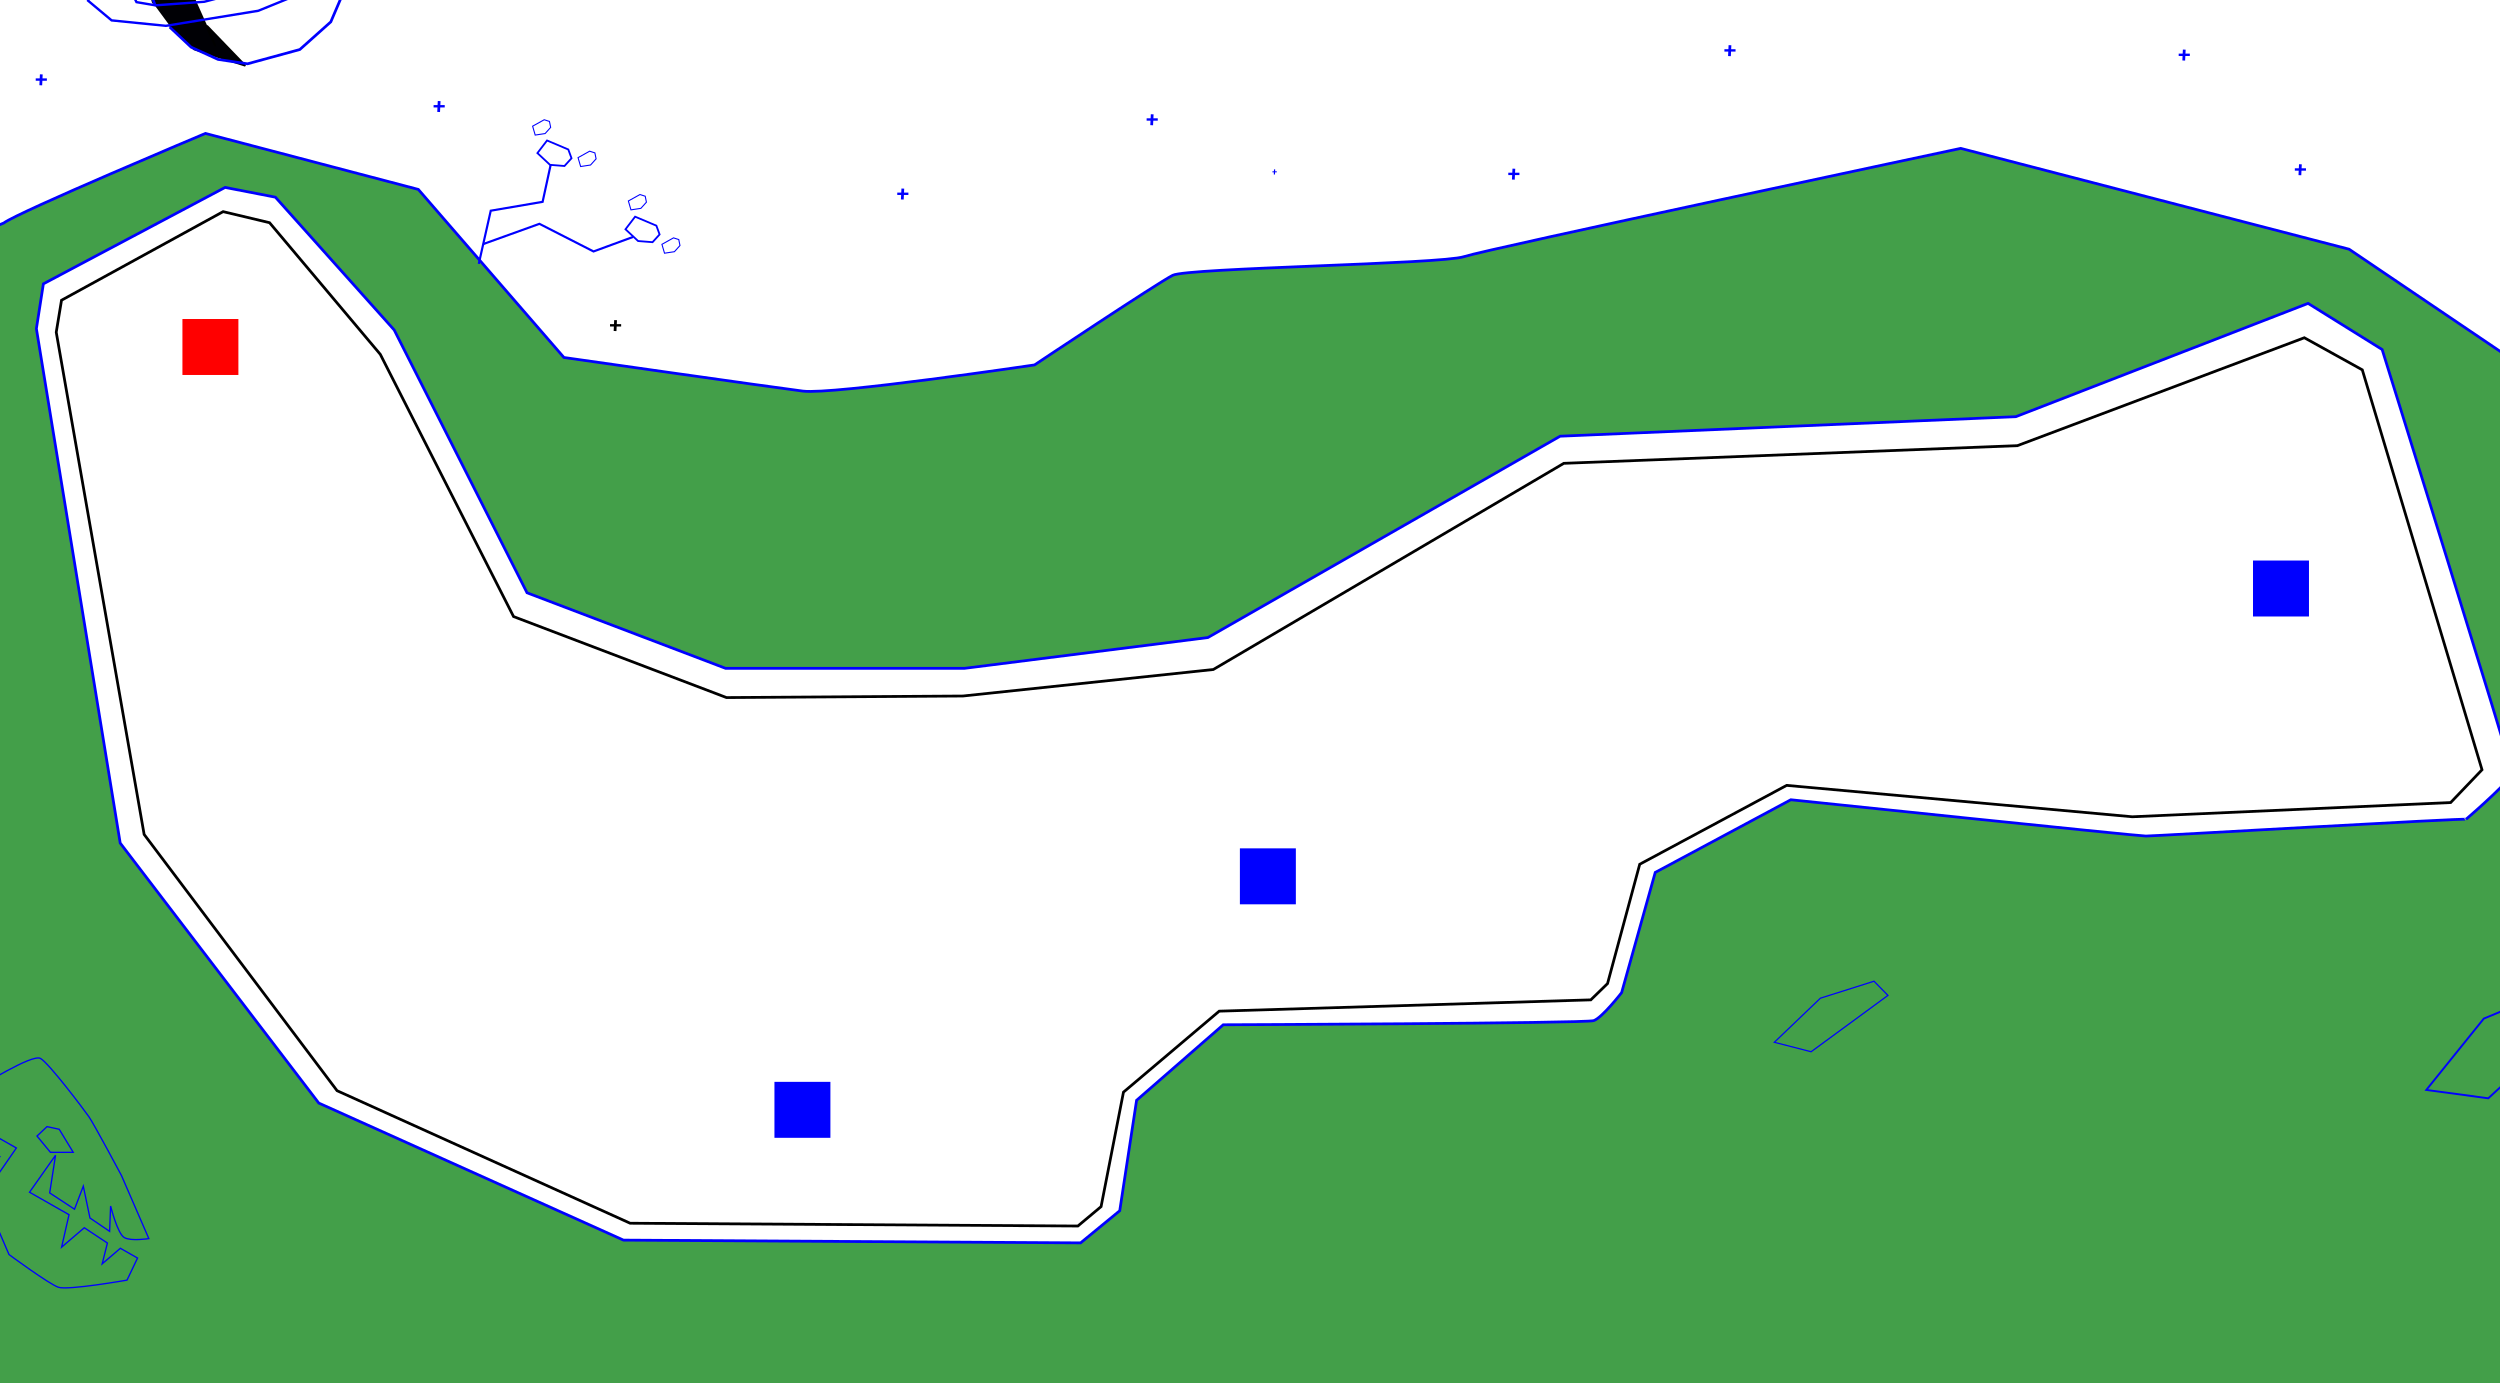
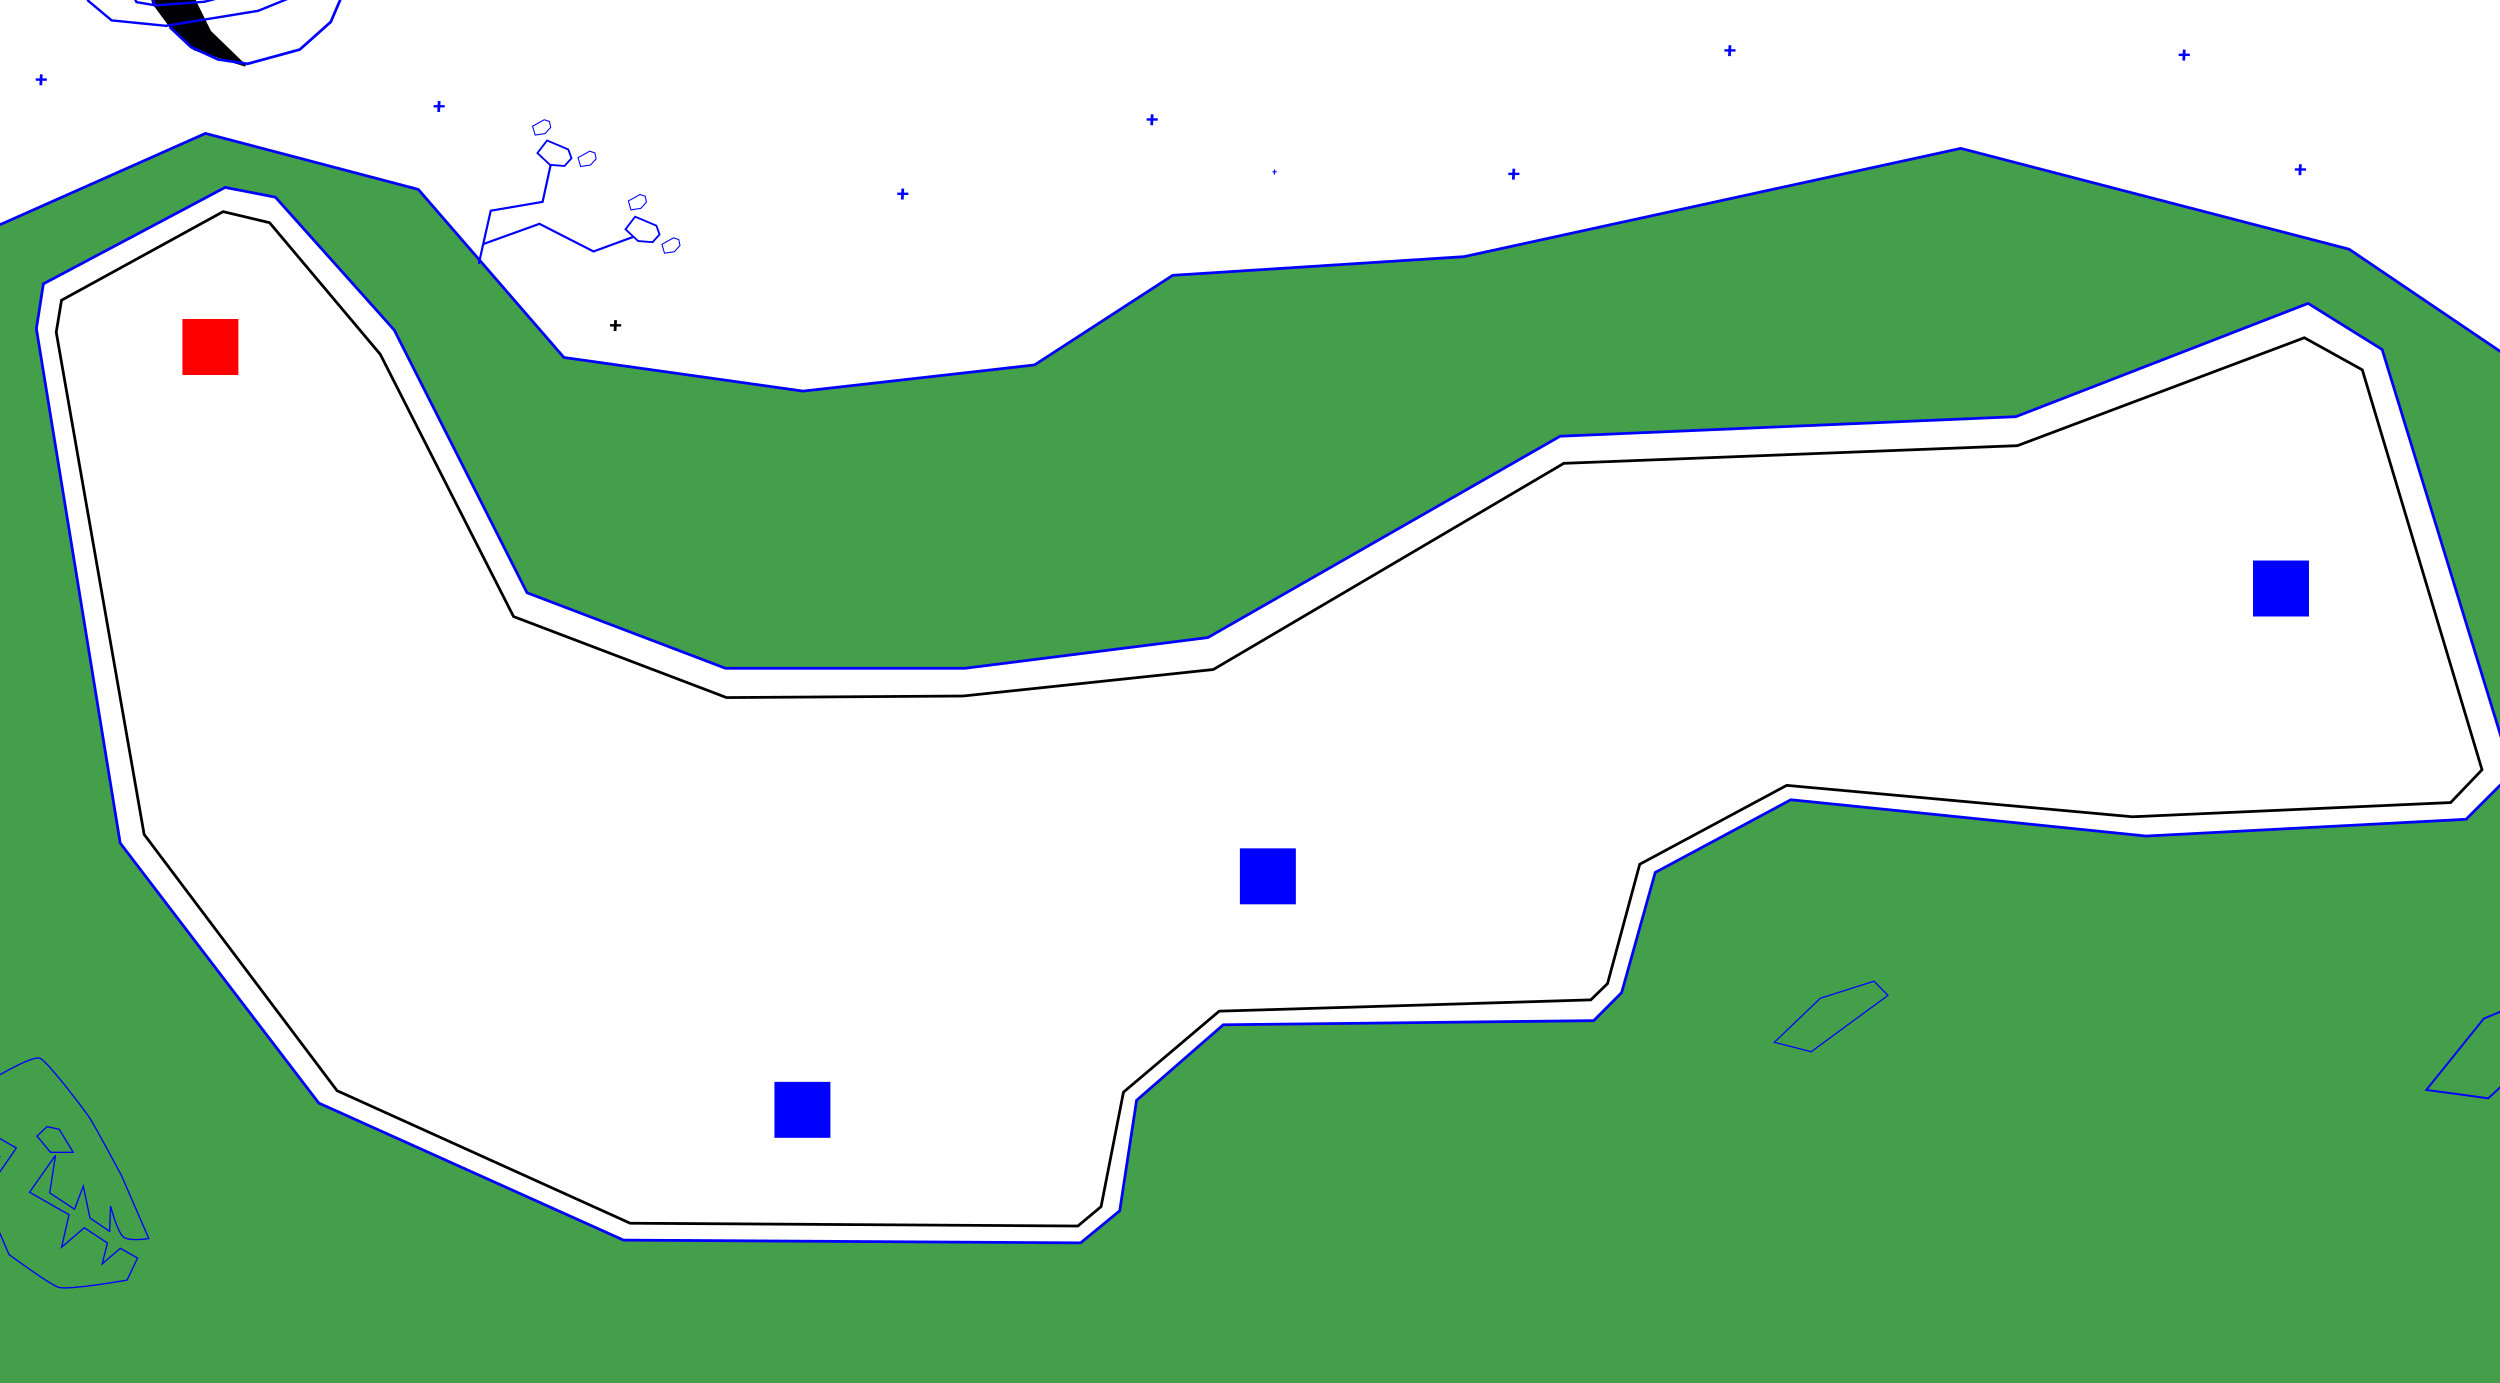
<svg xmlns="http://www.w3.org/2000/svg" version="1.0" width="904.09" height="500" id="svg2">
  <defs id="defs4">
    </defs>
-   <path style="fill:#439f49;fill-opacity:1;fill-rule:evenodd;stroke:#0000ff;stroke-width:1px;stroke-linecap:butt;stroke-linejoin:miter;stroke-opacity:1" d="M 74.281,48.25 C 74.281,48.25 6.746,76.604 1.344,80.656 C 1.344,80.656 -76.973,113.087 -82.375,114.438 C -87.777,115.788 -213.396,109.031 -221.5,109.031 C -229.604,109.031 -334.938,117.125 -334.938,117.125 L -453.812,149.531 L -453.812,717.219 L 1499.188,754.875 L 1481.625,161.688 L 1312.781,175.219 C 1312.781,175.219 1170.996,184.656 1165.594,184.656 C 1160.191,184.656 1017,154.938 1017,154.938 L 941.375,152.25 L 849.531,90.125 L 709.062,53.656 C 709.062,53.656 537.541,90.111 529.438,92.812 C 521.334,95.514 429.496,96.861 424.094,99.562 C 418.691,102.264 374.125,131.969 374.125,131.969 C 374.125,131.969 301.18,142.788 290.375,141.438 C 279.57,140.087 203.938,129.281 203.938,129.281 L 151.281,68.5 L 74.281,48.25 z M 81.406,67.781 L 99.594,71.312 L 142.562,119.344 L 190.594,214.375 L 262.375,241.688 L 348.844,241.688 L 436.812,230.562 L 564.188,157.75 L 729,150.688 L 834.688,109.719 L 861.469,126.406 C 861.469,126.406 908.5,277.572 908.5,279.594 C 908.5,281.616 895.351,293.248 891.812,296.281 C 892.318,295.776 779.065,302.344 776.031,302.344 C 772.998,302.344 647.625,289.219 647.625,289.219 L 598.594,315.5 L 586.438,358.969 C 586.438,358.969 579.377,368.083 576.344,369.094 C 573.31,370.105 442.375,370.594 442.375,370.594 L 411.031,397.906 L 404.938,437.844 L 390.781,449.469 L 225.469,448.469 L 115.281,398.906 L 43.469,304.875 L 13.156,118.844 L 15.688,102.656 L 81.406,67.781 z" id="path3924" />
+   <path style="fill:#439f49;fill-opacity:1;fill-rule:evenodd;stroke:#0000ff;stroke-width:1px;stroke-linecap:butt;stroke-linejoin:miter;stroke-opacity:1" d="M 74.281,48.25 1.344,80.656 -82.375,114.438 -221.5,109.031 l -113.438,8.094 -118.875,32.406 0,567.688 1953,37.656 -17.562,-593.188 -168.844,13.531 -147.187,9.438 L 1017,154.938 941.375,152.25 849.531,90.125 709.062,53.656 529.438,92.812 424.094,99.562 374.125,131.969 290.375,141.438 203.938,129.281 151.281,68.5 z m 7.125,19.531 18.188,3.531 42.969,48.031 48.031,95.031 71.781,27.312 86.469,0 87.969,-11.125 L 564.188,157.75 729,150.688 l 105.688,-40.969 26.781,16.688 47.031,153.188 -16.688,16.688 -115.781,6.062 -128.406,-13.125 -49.031,26.281 -12.156,43.469 -10.094,10.125 -133.969,1.5 -31.344,27.312 -6.094,39.938 -14.156,11.625 -165.312,-1 -110.188,-49.562 -71.812,-94.031 -30.312,-186.031 2.531,-16.188 z" id="path3924" />
  <path style="fill:none;fill-rule:evenodd;stroke:#000000;stroke-width:1px;stroke-linecap:butt;stroke-linejoin:miter;stroke-opacity:1" d="M 771.098,295.374 L 646.111,284.023 L 592.983,312.546 L 581.342,355.691 L 575.29,361.587 L 440.904,365.674 L 406.287,394.965 L 398.19,436.352 L 389.795,443.373 L 227.875,442.364 L 121.893,394.433 L 52.126,301.765 L 20.337,120.144 L 22.248,108.577 L 80.69,76.536 L 97.484,80.539 L 137.533,128.147 L 185.723,222.976 L 262.735,252.27 L 348.236,251.703 L 438.773,242.117 L 565.526,167.557 L 729.558,161.166 L 833.331,122.14 L 854.293,133.754 L 897.583,278.375 L 886.244,290.23 L 771.098,295.374 z" id="path2399" />
  <rect style="opacity:1;fill:#ff0000;fill-opacity:1;fill-rule:evenodd;stroke:none;stroke-width:1px;stroke-linecap:butt;stroke-linejoin:miter;marker:none;marker-start:none;marker-mid:none;marker-end:none;stroke-miterlimit:4;stroke-dasharray:none;stroke-dashoffset:0;stroke-opacity:1;visibility:visible;display:inline;overflow:visible;enable-background:accumulate" id="rect3171" width="20.238" height="20.238" x="65.973" y="115.365" />
  <rect y="391.237" x="280.067" height="20.238" width="20.238" id="rect3173" style="opacity:1;fill:#0000ff;fill-opacity:1;fill-rule:evenodd;stroke:none;stroke-width:1px;stroke-linecap:butt;stroke-linejoin:miter;marker:none;marker-start:none;marker-mid:none;marker-end:none;stroke-miterlimit:4;stroke-dasharray:none;stroke-dashoffset:0;stroke-opacity:1;visibility:visible;display:inline;overflow:visible;enable-background:accumulate" />
  <rect style="opacity:1;fill:#0000ff;fill-opacity:1;fill-rule:evenodd;stroke:none;stroke-width:1px;stroke-linecap:butt;stroke-linejoin:miter;marker:none;marker-start:none;marker-mid:none;marker-end:none;stroke-miterlimit:4;stroke-dasharray:none;stroke-dashoffset:0;stroke-opacity:1;visibility:visible;display:inline;overflow:visible;enable-background:accumulate" id="rect3175" width="20.238" height="20.238" x="814.769" y="202.707" />
  <rect y="306.796" x="448.389" height="20.238" width="20.238" id="rect3199" style="opacity:1;fill:#0000ff;fill-opacity:1;fill-rule:evenodd;stroke:none;stroke-width:1px;stroke-linecap:butt;stroke-linejoin:miter;marker:none;marker-start:none;marker-mid:none;marker-end:none;stroke-miterlimit:4;stroke-dasharray:none;stroke-dashoffset:0;stroke-opacity:1;visibility:visible;display:inline;overflow:visible;enable-background:accumulate" />
  <path style="fill:none;fill-rule:evenodd;stroke:#0000ff;stroke-width:1px;stroke-linecap:butt;stroke-linejoin:miter;stroke-opacity:1" d="M 70.907,80.635 C 70.907,80.635 70.907,80.635 70.907,80.635 z" id="path3967" />
  <path style="fill:none;fill-rule:evenodd;stroke:#0000ff;stroke-width:0.653px;stroke-linecap:butt;stroke-linejoin:miter;stroke-opacity:1" d="M -55.137,105.46 C -55.137,105.46 -74.079,95.82 -74.899,91.659 C -75.719,87.497 -80.373,49.876 -80.373,49.876 L -72.703,45.987 L -72.743,37.04 L -60.868,31.81" id="path3320" />
  <path style="fill:none;fill-rule:evenodd;stroke:#0000ff;stroke-width:0.653px;stroke-linecap:butt;stroke-linejoin:miter;stroke-opacity:1" d="M -80.152,50.108 L -98.297,44.512 L -103.12,29.915 L -115.935,26.042" id="path3326" />
  <path style="fill:none;fill-rule:evenodd;stroke:#0000ff;stroke-width:0.653px;stroke-linecap:butt;stroke-linejoin:miter;stroke-opacity:1" d="M -55.294,37.241 L -61.097,31.266 L -61.032,20.466" id="path3328" />
  <path id="path3997" d="M 173.138,95.418 L 177.472,76.198 L 196.23,72.988 L 199.185,59.402" style="fill:none;fill-rule:evenodd;stroke:#0000ff;stroke-width:0.788px;stroke-linecap:butt;stroke-linejoin:miter;stroke-opacity:1" />
  <path id="path3999" d="M 198.907,59.615 L 204.136,60.029 L 206.68,57.227 L 205.518,54.06 L 197.831,50.806 L 194.349,55.358 L 198.907,59.615 z" style="fill:none;fill-rule:evenodd;stroke:#0000ff;stroke-width:0.667px;stroke-linecap:butt;stroke-linejoin:miter;stroke-opacity:1" />
  <path style="fill:none;fill-rule:evenodd;stroke:#0000ff;stroke-width:0.788px;stroke-linecap:butt;stroke-linejoin:miter;stroke-opacity:1" d="M 174.728,88.27 L 195.067,80.944 L 214.641,90.934 L 228.92,85.688" id="path4005" />
  <path style="fill:none;fill-rule:evenodd;stroke:#0000ff;stroke-width:1px;stroke-linecap:butt;stroke-linejoin:miter;stroke-opacity:1" d="M 326.494,68.199 L 326.306,72.146" id="path4074" />
  <path style="fill:none;fill-rule:evenodd;stroke:#0000ff;stroke-width:0.86px;stroke-linecap:butt;stroke-linejoin:miter;stroke-opacity:1" d="M 324.48,70.079 L 328.507,70.079" id="path4076" />
  <path id="path4078" d="M 416.675,41.333 L 416.487,45.281" style="fill:none;fill-rule:evenodd;stroke:#0000ff;stroke-width:1px;stroke-linecap:butt;stroke-linejoin:miter;stroke-opacity:1" />
  <path id="path4080" d="M 414.661,43.213 L 418.689,43.213" style="fill:none;fill-rule:evenodd;stroke:#0000ff;stroke-width:0.86px;stroke-linecap:butt;stroke-linejoin:miter;stroke-opacity:1" />
  <path style="fill:none;fill-rule:evenodd;stroke:#0000ff;stroke-width:1px;stroke-linecap:butt;stroke-linejoin:miter;stroke-opacity:1" d="M 158.815,36.548 L 158.627,40.496" id="path4090" />
  <path style="fill:none;fill-rule:evenodd;stroke:#0000ff;stroke-width:0.86px;stroke-linecap:butt;stroke-linejoin:miter;stroke-opacity:1" d="M 156.801,38.428 L 160.829,38.428" id="path4092" />
  <path style="fill:none;fill-rule:evenodd;stroke:#0000ff;stroke-width:1px;stroke-linecap:butt;stroke-linejoin:miter;stroke-opacity:1" d="M -171.171,74.037 L -171.359,77.984" id="path4106" />
  <path style="fill:none;fill-rule:evenodd;stroke:#0000ff;stroke-width:0.86px;stroke-linecap:butt;stroke-linejoin:miter;stroke-opacity:1" d="M -173.185,75.916 L -169.157,75.916" id="path4108" />
  <path id="path4118" d="M -233.135,17.83 L -233.323,21.778" style="fill:none;fill-rule:evenodd;stroke:#0000ff;stroke-width:1px;stroke-linecap:butt;stroke-linejoin:miter;stroke-opacity:1" />
  <path id="path4120" d="M -235.149,19.71 L -231.121,19.71" style="fill:none;fill-rule:evenodd;stroke:#0000ff;stroke-width:0.86px;stroke-linecap:butt;stroke-linejoin:miter;stroke-opacity:1" />
  <path style="fill:none;fill-rule:evenodd;stroke:#000000;stroke-width:1px;stroke-linecap:butt;stroke-linejoin:miter;stroke-opacity:1" d="M 222.615,115.767 L 222.427,119.714" id="path4130" />
  <path style="fill:none;fill-rule:evenodd;stroke:#000000;stroke-width:0.86px;stroke-linecap:butt;stroke-linejoin:miter;stroke-opacity:1" d="M 220.602,117.647 L 224.629,117.647" id="path4132" />
  <path style="fill:none;fill-rule:evenodd;stroke:#0000ff;stroke-width:1px;stroke-linecap:butt;stroke-linejoin:miter;stroke-opacity:1" d="M 547.466,61.005 L 547.278,64.952" id="path4154" />
  <path style="fill:none;fill-rule:evenodd;stroke:#0000ff;stroke-width:0.86px;stroke-linecap:butt;stroke-linejoin:miter;stroke-opacity:1" d="M 545.452,62.885 L 549.479,62.885" id="path4156" />
  <path id="path4158" d="M 625.621,16.345 L 625.433,20.292" style="fill:none;fill-rule:evenodd;stroke:#0000ff;stroke-width:1px;stroke-linecap:butt;stroke-linejoin:miter;stroke-opacity:1" />
  <path id="path4160" d="M 623.607,18.224 L 627.635,18.224" style="fill:none;fill-rule:evenodd;stroke:#0000ff;stroke-width:0.86px;stroke-linecap:butt;stroke-linejoin:miter;stroke-opacity:1" />
  <path style="fill:none;fill-rule:evenodd;stroke:#0000ff;stroke-width:1px;stroke-linecap:butt;stroke-linejoin:miter;stroke-opacity:1" d="M 789.907,17.94 L 789.719,21.887" id="path4162" />
  <path style="fill:none;fill-rule:evenodd;stroke:#0000ff;stroke-width:0.86px;stroke-linecap:butt;stroke-linejoin:miter;stroke-opacity:1" d="M 787.893,19.819 L 791.921,19.819" id="path4164" />
  <path id="path4166" d="M 831.909,59.41 L 831.721,63.357" style="fill:none;fill-rule:evenodd;stroke:#0000ff;stroke-width:1px;stroke-linecap:butt;stroke-linejoin:miter;stroke-opacity:1" />
  <path id="path4168" d="M 829.895,61.29 L 833.923,61.29" style="fill:none;fill-rule:evenodd;stroke:#0000ff;stroke-width:0.86px;stroke-linecap:butt;stroke-linejoin:miter;stroke-opacity:1" />
  <path style="fill:none;fill-rule:evenodd;stroke:#0000ff;stroke-width:1px;stroke-linecap:butt;stroke-linejoin:miter;stroke-opacity:1" d="M 956.32,25.915 L 956.132,29.862" id="path4170" />
  <path style="fill:none;fill-rule:evenodd;stroke:#0000ff;stroke-width:0.86px;stroke-linecap:butt;stroke-linejoin:miter;stroke-opacity:1" d="M 954.306,27.794 L 958.334,27.794" id="path4172" />
  <path id="path4174" d="M 1051.489,25.915 L 1051.301,29.862" style="fill:none;fill-rule:evenodd;stroke:#0000ff;stroke-width:1px;stroke-linecap:butt;stroke-linejoin:miter;stroke-opacity:1" />
  <path id="path4176" d="M 1049.475,27.794 L 1053.503,27.794" style="fill:none;fill-rule:evenodd;stroke:#0000ff;stroke-width:0.86px;stroke-linecap:butt;stroke-linejoin:miter;stroke-opacity:1" />
  <path style="fill:none;fill-rule:evenodd;stroke:#0000ff;stroke-width:1px;stroke-linecap:butt;stroke-linejoin:miter;stroke-opacity:1" d="M 1107.314,133.844 L 1107.126,137.791" id="path4178" />
  <path style="fill:none;fill-rule:evenodd;stroke:#0000ff;stroke-width:0.86px;stroke-linecap:butt;stroke-linejoin:miter;stroke-opacity:1" d="M 1105.3,135.723 L 1109.328,135.723" id="path4180" />
  <path id="path4266" d="M 460.936,61.254 L 460.862,63.108" style="fill:none;fill-rule:evenodd;stroke:#0000ff;stroke-width:0.43px;stroke-linecap:butt;stroke-linejoin:miter;stroke-opacity:1" />
  <path id="path4268" d="M 460.142,62.137 L 461.731,62.137" style="fill:none;fill-rule:evenodd;stroke:#0000ff;stroke-width:0.37px;stroke-linecap:butt;stroke-linejoin:miter;stroke-opacity:1" />
  <path id="path4330" d="M 14.933,26.894 L 14.745,30.841" style="fill:none;fill-rule:evenodd;stroke:#0000ff;stroke-width:1px;stroke-linecap:butt;stroke-linejoin:miter;stroke-opacity:1" />
  <path id="path4332" d="M 12.919,28.774 L 16.947,28.774" style="fill:none;fill-rule:evenodd;stroke:#0000ff;stroke-width:0.86px;stroke-linecap:butt;stroke-linejoin:miter;stroke-opacity:1" />
  <path style="fill:none;fill-rule:evenodd;stroke:#0000ff;stroke-width:0.724px;stroke-linecap:butt;stroke-linejoin:miter;stroke-opacity:1" d="M 66.958,7.768 L 66.823,10.636" id="path4338" />
  <path style="fill:none;fill-rule:evenodd;stroke:#0000ff;stroke-width:0.622px;stroke-linecap:butt;stroke-linejoin:miter;stroke-opacity:1" d="M 65.505,9.134 L 68.412,9.134" id="path4340" />
  <path style="fill:none;fill-rule:evenodd;stroke:#0000ff;stroke-width:0.667px;stroke-linecap:butt;stroke-linejoin:miter;stroke-opacity:1" d="M 230.757,87.168 L 235.986,87.582 L 238.53,84.78 L 237.369,81.613 L 229.681,78.359 L 226.199,82.911 L 230.757,87.168 z" id="path2522" />
  <path id="path2524" d="M 243.894,91.021 L 245.901,88.792 L 245.464,86.63 L 243.571,86.023 L 239.376,88.35 L 240.311,91.566 L 243.894,91.021 z" style="fill:none;fill-rule:evenodd;stroke:#0000ff;stroke-width:0.388px;stroke-linecap:butt;stroke-linejoin:miter;stroke-opacity:1" />
  <path style="fill:none;fill-rule:evenodd;stroke:#0000ff;stroke-width:0.388px;stroke-linecap:butt;stroke-linejoin:miter;stroke-opacity:1" d="M 231.761,75.349 L 233.767,73.12 L 233.33,70.958 L 231.438,70.35 L 227.242,72.678 L 228.178,75.894 L 231.761,75.349 z" id="path2526" />
  <path id="path2528" d="M 197.13,48.301 L 199.137,46.072 L 198.7,43.911 L 196.807,43.303 L 192.612,45.631 L 193.547,48.846 L 197.13,48.301 z" style="fill:none;fill-rule:evenodd;stroke:#0000ff;stroke-width:0.388px;stroke-linecap:butt;stroke-linejoin:miter;stroke-opacity:1" />
  <path style="fill:none;fill-rule:evenodd;stroke:#0000ff;stroke-width:0.388px;stroke-linecap:butt;stroke-linejoin:miter;stroke-opacity:1" d="M 213.561,59.676 L 215.567,57.448 L 215.13,55.286 L 213.237,54.678 L 209.042,57.006 L 209.978,60.221 L 213.561,59.676 z" id="path2530" />
  <path style="fill:none;fill-rule:evenodd;stroke:#0000ff;stroke-width:0.667px;stroke-linecap:butt;stroke-linejoin:miter;stroke-opacity:1" d="M -62.972,20.687 L -57.743,21.101 L -55.199,18.299 L -56.361,15.132 L -64.048,11.878 L -67.53,16.43 L -62.972,20.687 z" id="path2532" />
  <path id="path2534" d="M -52.102,43.69 L -46.874,44.104 L -44.33,41.302 L -45.491,38.135 L -53.179,34.881 L -56.66,39.433 L -52.102,43.69 z" style="fill:none;fill-rule:evenodd;stroke:#0000ff;stroke-width:0.667px;stroke-linecap:butt;stroke-linejoin:miter;stroke-opacity:1" />
  <path style="fill:none;fill-rule:evenodd;stroke:#0000ff;stroke-width:0.667px;stroke-linecap:butt;stroke-linejoin:miter;stroke-opacity:1" d="M -123.386,28.271 L -118.157,28.684 L -115.613,25.882 L -116.775,22.715 L -124.462,19.462 L -127.944,24.013 L -123.386,28.271 z" id="path2536" />
  <path style="fill:none;fill-rule:evenodd;stroke:#0000ff;stroke-width:0.388px;stroke-linecap:butt;stroke-linejoin:miter;stroke-opacity:1" d="M -56.154,10.89 L -54.148,8.661 L -54.585,6.5 L -56.478,5.892 L -60.673,8.219 L -59.737,11.435 L -56.154,10.89 z" id="path2538" />
  <path id="path2540" d="M -48.065,50.829 L -46.059,48.6 L -46.496,46.439 L -48.389,45.831 L -52.584,48.159 L -51.648,51.374 L -48.065,50.829 z" style="fill:none;fill-rule:evenodd;stroke:#0000ff;stroke-width:0.388px;stroke-linecap:butt;stroke-linejoin:miter;stroke-opacity:1" />
  <path style="fill:none;fill-rule:evenodd;stroke:#0000ff;stroke-width:0.373px;stroke-linecap:butt;stroke-linejoin:miter;stroke-opacity:1" d="M -45.885,34.657 L -44.029,32.422 L -44.434,30.255 L -46.184,29.646 L -50.063,31.98 L -49.198,35.203 L -45.885,34.657 z" id="path2542" />
  <path id="path2544" d="M -119.696,17.468 L -117.841,15.233 L -118.245,13.066 L -119.995,12.457 L -123.875,14.791 L -123.01,18.014 L -119.696,17.468 z" style="fill:none;fill-rule:evenodd;stroke:#0000ff;stroke-width:0.373px;stroke-linecap:butt;stroke-linejoin:miter;stroke-opacity:1" />
  <path style="fill:none;fill-rule:evenodd;stroke:#0000ff;stroke-width:0.373px;stroke-linecap:butt;stroke-linejoin:miter;stroke-opacity:1" d="M -119.191,35.668 L -117.335,33.434 L -117.74,31.266 L -119.49,30.657 L -123.369,32.991 L -122.504,36.214 L -119.191,35.668 z" id="path2546" />
  <path id="path2548" d="M -131.324,25.557 L -129.469,23.322 L -129.873,21.155 L -131.623,20.546 L -135.502,22.879 L -134.637,26.103 L -131.324,25.557 z" style="fill:none;fill-rule:evenodd;stroke:#0000ff;stroke-width:0.373px;stroke-linecap:butt;stroke-linejoin:miter;stroke-opacity:1" />
  <path id="path2550" d="M -69.804,15.946 L -67.798,13.717 L -68.235,11.555 L -70.128,10.947 L -74.323,13.275 L -73.387,16.49 L -69.804,15.946 z" style="fill:none;fill-rule:evenodd;stroke:#0000ff;stroke-width:0.388px;stroke-linecap:butt;stroke-linejoin:miter;stroke-opacity:1" />
  <path id="path2552" d="M 943.399,154.046 L 955.264,126.004 L 953.649,94.529 L 962.246,94.321 L 966.061,86.228 L 979.032,86.62" style="fill:none;fill-rule:evenodd;stroke:#0000ff;stroke-width:0.653px;stroke-linecap:butt;stroke-linejoin:miter;stroke-opacity:1" />
  <path id="path2554" d="M 953.749,94.834 L 939.78,81.971 L 941.711,66.72 L 931.812,57.707" style="fill:none;fill-rule:evenodd;stroke:#0000ff;stroke-width:0.653px;stroke-linecap:butt;stroke-linejoin:miter;stroke-opacity:1" />
  <path id="path2556" d="M 981.725,93.921 L 979.059,86.03 L 983.767,76.31" style="fill:none;fill-rule:evenodd;stroke:#0000ff;stroke-width:0.653px;stroke-linecap:butt;stroke-linejoin:miter;stroke-opacity:1" />
  <path id="path2558" d="M 981.921,75.675 L 986.462,78.299 L 989.965,76.865 L 990.28,73.507 L 984.742,67.261 L 979.64,69.87 L 981.921,75.675 z" style="fill:none;fill-rule:evenodd;stroke:#0000ff;stroke-width:0.667px;stroke-linecap:butt;stroke-linejoin:miter;stroke-opacity:1" />
  <path style="fill:none;fill-rule:evenodd;stroke:#0000ff;stroke-width:0.667px;stroke-linecap:butt;stroke-linejoin:miter;stroke-opacity:1" d="M 981.829,101.116 L 986.37,103.74 L 989.873,102.306 L 990.188,98.948 L 984.65,92.702 L 979.548,95.311 L 981.829,101.116 z" id="path2560" />
  <path id="path2562" d="M 924.127,56.512 L 928.668,59.136 L 932.171,57.702 L 932.486,54.343 L 926.948,48.097 L 921.846,50.707 L 924.127,56.512 z" style="fill:none;fill-rule:evenodd;stroke:#0000ff;stroke-width:0.667px;stroke-linecap:butt;stroke-linejoin:miter;stroke-opacity:1" />
  <path id="path2564" d="M 992.292,69.767 L 995.063,68.619 L 995.599,66.479 L 994.152,65.116 L 989.363,65.411 L 988.824,68.716 L 992.292,69.767 z" style="fill:none;fill-rule:evenodd;stroke:#0000ff;stroke-width:0.388px;stroke-linecap:butt;stroke-linejoin:miter;stroke-opacity:1" />
  <path style="fill:none;fill-rule:evenodd;stroke:#0000ff;stroke-width:0.388px;stroke-linecap:butt;stroke-linejoin:miter;stroke-opacity:1" d="M 982.4,109.298 L 985.17,108.15 L 985.706,106.01 L 984.259,104.647 L 979.471,104.942 L 978.931,108.247 L 982.4,109.298 z" id="path2566" />
  <path id="path2568" d="M 991.33,95.64 L 993.966,94.421 L 994.534,92.291 L 993.217,90.988 L 988.711,91.424 L 988.104,94.706 L 991.33,95.64 z" style="fill:none;fill-rule:evenodd;stroke:#0000ff;stroke-width:0.373px;stroke-linecap:butt;stroke-linejoin:miter;stroke-opacity:1" />
  <path style="fill:none;fill-rule:evenodd;stroke:#0000ff;stroke-width:0.373px;stroke-linecap:butt;stroke-linejoin:miter;stroke-opacity:1" d="M 932.108,48.35 L 934.744,47.131 L 935.313,45.001 L 933.995,43.698 L 929.489,44.134 L 928.882,47.416 L 932.108,48.35 z" id="path2570" />
  <path id="path2572" d="M 924.729,64.994 L 927.366,63.776 L 927.934,61.646 L 926.616,60.342 L 922.11,60.779 L 921.503,64.061 L 924.729,64.994 z" style="fill:none;fill-rule:evenodd;stroke:#0000ff;stroke-width:0.373px;stroke-linecap:butt;stroke-linejoin:miter;stroke-opacity:1" />
  <path style="fill:none;fill-rule:evenodd;stroke:#0000ff;stroke-width:0.373px;stroke-linecap:butt;stroke-linejoin:miter;stroke-opacity:1" d="M 918.13,50.645 L 920.767,49.427 L 921.335,47.296 L 920.018,45.993 L 915.512,46.429 L 914.905,49.711 L 918.13,50.645 z" id="path2574" />
  <path style="fill:none;fill-rule:evenodd;stroke:#0000ff;stroke-width:0.388px;stroke-linecap:butt;stroke-linejoin:miter;stroke-opacity:1" d="M 977.795,68.454 L 980.566,67.306 L 981.102,65.166 L 979.655,63.803 L 974.867,64.098 L 974.327,67.403 L 977.795,68.454 z" id="path2576" />
  <path style="fill:none;fill-rule:evenodd;stroke:#0000ff;stroke-width:0.788px;stroke-linecap:butt;stroke-linejoin:miter;stroke-opacity:1" d="M 1154.547,184.842 L 1142.965,168.904 L 1152.929,152.69 L 1144.67,141.506" id="path2652" />
  <path id="path2654" d="M 1150.225,178.931 L 1158.14,158.814 L 1178.563,150.697 L 1184.043,136.507" style="fill:none;fill-rule:evenodd;stroke:#0000ff;stroke-width:0.788px;stroke-linecap:butt;stroke-linejoin:miter;stroke-opacity:1" />
  <path id="path2656" d="M 1186.367,136.103 L 1190.128,132.446 L 1189.7,128.686 L 1186.555,127.469 L 1179.037,131.099 L 1180.16,136.718 L 1186.367,136.103 z" style="fill:none;fill-rule:evenodd;stroke:#0000ff;stroke-width:0.667px;stroke-linecap:butt;stroke-linejoin:miter;stroke-opacity:1" />
  <path style="fill:none;fill-rule:evenodd;stroke:#0000ff;stroke-width:0.388px;stroke-linecap:butt;stroke-linejoin:miter;stroke-opacity:1" d="M 1197.93,128.773 L 1197.579,125.795 L 1195.666,124.697 L 1193.961,125.718 L 1192.942,130.406 L 1195.975,131.825 L 1197.93,128.773 z" id="path2658" />
  <path id="path2660" d="M 1178.148,127.55 L 1177.797,124.571 L 1175.884,123.473 L 1174.178,124.495 L 1173.159,129.183 L 1176.193,130.601 L 1178.148,127.55 z" style="fill:none;fill-rule:evenodd;stroke:#0000ff;stroke-width:0.388px;stroke-linecap:butt;stroke-linejoin:miter;stroke-opacity:1" />
  <path style="fill:none;fill-rule:evenodd;stroke:#0000ff;stroke-width:0.388px;stroke-linecap:butt;stroke-linejoin:miter;stroke-opacity:1" d="M 1134.973,135.725 L 1134.622,132.747 L 1132.71,131.649 L 1131.004,132.67 L 1129.985,137.358 L 1133.019,138.777 L 1134.973,135.725 z" id="path2662" />
  <path id="path2664" d="M 1154.362,130.884 L 1154.011,127.906 L 1152.099,126.808 L 1150.393,127.829 L 1149.374,132.518 L 1152.407,133.936 L 1154.362,130.884 z" style="fill:none;fill-rule:evenodd;stroke:#0000ff;stroke-width:0.388px;stroke-linecap:butt;stroke-linejoin:miter;stroke-opacity:1" />
  <path style="fill:none;fill-rule:evenodd;stroke:#0000ff;stroke-width:0.667px;stroke-linecap:butt;stroke-linejoin:miter;stroke-opacity:1" d="M 1145.164,142.165 L 1148.925,138.508 L 1148.497,134.748 L 1145.352,133.531 L 1137.834,137.161 L 1138.957,142.78 L 1145.164,142.165 z" id="path2666" />
-   <path style="fill:#000005;fill-opacity:1;fill-rule:evenodd;stroke:#000000;stroke-width:0.724px;stroke-linecap:butt;stroke-linejoin:miter;stroke-opacity:1" d="M 61.439,9.385 L 70.253,17.832 L 88.719,23.744 L 74.797,9.308 C 74.797,9.308 83.86,30.355 70.533,0.355 C 69.848,-1.187 68.154,-14.898 68.154,-14.898 L 69.623,-30.313 L 76.548,-46.15 L 84.522,-55.229 C 82.844,-54.385 76.968,-53.54 76.968,-53.54 L 65.636,-47.205 L 58.081,-39.604 L 54.304,-30.313 L 51.786,-21.022 L 51.786,-12.153 L 55.394,1.169" id="path4274" />
+   <path style="fill:#000005;fill-opacity:1;fill-rule:evenodd;stroke:#000000;stroke-width:0.724px;stroke-linecap:butt;stroke-linejoin:miter;stroke-opacity:1" d="m 61.439,9.385 8.814,8.446 18.467,5.912 L 75.991,11.408 70.533,0.355 68.154,-14.898 l 1.469,-15.415 6.925,-15.837 7.974,-9.08 -7.555,1.689 -11.332,6.335 -7.555,7.602 -3.777,9.291 -2.518,9.291 0,8.869 3.608,13.322 z" id="path4274" />
  <path style="fill:none;fill-opacity:1;stroke:#0000ff;stroke-width:0.988;stroke-opacity:1" d="M 56.194,2.098 L 52.73,-7.046 L 51.278,-16.423 L 52.598,-29.483 L 59.144,-42.526 L 67.009,-48.435 L 78.708,-54.339 L 89.514,-55.921 C 92.402,-54.236 98.225,-54.323 101.113,-53.691 L 111.12,-49.314 L 123.396,-35.327 L 127.602,-17.468 M 127.221,-9.837 L 119.63,7.908 L 108.432,17.905 L 89.514,23.076 L 78.846,21.487 L 69.11,17.054 L 61.359,9.786" id="path4053" />
  <path style="fill:none;fill-opacity:1;stroke:#0000ff;stroke-width:0.869;stroke-opacity:1" d="M 144.499,-28.378 L 138.808,-17.436 L 129.204,-10.657 L 93.414,3.896 L 59.975,9.343 L 40.364,7.371 L 31.846,0.243 L 37.463,-11.019 L 51.826,-22.093 L 44.967,-8.129 L 49.358,0.769 L 56.195,1.929 L 73.879,0.636 L 102.65,-6.824 L 127.525,-17.801 L 133.577,-24.259 L 132.537,-32.043 L 121.202,-38.665 L 140.539,-36.478 L 144.499,-28.378 z" id="path4056" />
  <path style="fill:none;fill-rule:evenodd;stroke:#0000ff;stroke-width:0.452px;stroke-linecap:butt;stroke-linejoin:miter;stroke-opacity:1" d="M -134.07,408.561 C -134.07,408.561 -125.826,386.702 -123.238,386.945 C -120.65,387.188 -92.774,406.624 -92.774,406.624 L -78.555,429.989 L -134.07,408.561 z" id="path3516" />
  <path style="fill:none;fill-rule:evenodd;stroke:#0000ff;stroke-width:0.452px;stroke-linecap:butt;stroke-linejoin:miter;stroke-opacity:1" d="M -86.348,406.315 L -63.346,404.599 L -44.48,412.184 L -37.977,431.091 L -78.253,417.412 L -86.348,406.315 z" id="path3518" />
  <path style="fill:none;fill-rule:evenodd;stroke:#0000ff;stroke-width:0.452px;stroke-linecap:butt;stroke-linejoin:miter;stroke-opacity:1" d="M -39.892,411.969 C -37.184,410.931 -15.235,406.532 -15.235,406.532 L -0.024,418.296 C -0.024,418.296 -19.866,437.987 -22.394,437.103 C -24.921,436.22 -39.365,413.31 -39.892,411.969 z" id="path3520" />
  <path style="fill:none;fill-rule:evenodd;stroke:#0000ff;stroke-width:0.487px;stroke-linecap:butt;stroke-linejoin:miter;stroke-opacity:1" d="M -10.214,394.269 C -6.989,392.984 11.547,381.005 14.652,382.774 C 17.757,384.542 30.393,401.327 32.196,403.916 C 33.998,406.504 43.925,425.109 43.925,425.109 L 53.822,447.92 C 53.822,447.92 47.432,448.964 44.949,447.549 C 42.465,446.134 40.001,436.143 40.001,436.143 L 39.641,445.306 L 32.53,440.474 L 30.126,428.956 L 26.942,437.291 L 17.969,431.398 L 20.09,417.775 L 10.678,431.147 L 24.959,439.283 L 22.276,451.026 L 30.488,443.994 L 38.84,449.533 L 36.958,457.048 L 43.527,451.423 L 49.736,454.96 L 45.931,462.941 C 45.931,462.941 24.563,466.702 21.118,465.52 C 17.673,464.338 3.256,453.69 3.256,453.69 L -5.932,432.315 L 5.91,415.161 L -2.162,410.562 L -10.214,394.269 z" id="path3522" />
  <path style="fill:none;fill-rule:evenodd;stroke:#0000ff;stroke-width:0.487px;stroke-linecap:butt;stroke-linejoin:miter;stroke-opacity:1" d="M 17.005,407.43 L 13.38,410.83 L 18.228,416.714 L 26.48,416.731 L 21.412,408.38 L 17.005,407.43 z" id="path3524" />
  <path style="fill:none;fill-rule:evenodd;stroke:#0000ff;stroke-width:0.452px;stroke-linecap:butt;stroke-linejoin:miter;stroke-opacity:1" d="M -132.805,388.636 L -163.901,391.282 L -180.976,399.369 C -180.976,399.369 -145.472,408.631 -142.824,408.234 C -140.176,407.836 -131.571,389.398 -132.805,388.636 z" id="path3526" />
  <path style="fill:none;fill-rule:evenodd;stroke:#0000ff;stroke-width:0.472px;stroke-linecap:butt;stroke-linejoin:miter;stroke-opacity:1" d="M -194.106,377.857 C -191.416,379.379 -173.86,388.633 -173.86,388.633 L -184.015,397.44 L -203.933,383.465 L -194.106,377.857 z" id="path3528" />
  <path style="fill:none;fill-rule:evenodd;stroke:#0000ff;stroke-width:0.452px;stroke-linecap:butt;stroke-linejoin:miter;stroke-opacity:1" d="M 295.894,555.431 L 301.266,574.67 L 285.5,575.774 L 282.549,551.594 L 295.894,555.431 z" id="path3530" />
  <path id="path3544" d="M -71.301,421.615 L -54.612,433.255 L -46.575,451.933 L -51.177,457.462 L -74.218,431.837 L -71.301,421.615 z" style="fill:none;fill-rule:evenodd;stroke:#0000ff;stroke-width:0.452px;stroke-linecap:butt;stroke-linejoin:miter;stroke-opacity:1" />
  <path style="fill:none;fill-rule:evenodd;stroke:#0000ff;stroke-width:0.452px;stroke-linecap:butt;stroke-linejoin:miter;stroke-opacity:1" d="M -43.054,457.555 L -33.961,478.753 L -35.008,499.06 L -41.58,501.985 L -50.92,468.815 L -43.054,457.555 z" id="path3546" />
  <path style="fill:none;fill-rule:evenodd;stroke:#0000ff;stroke-width:0.452px;stroke-linecap:butt;stroke-linejoin:miter;stroke-opacity:1" d="M -113.123,419.8 L -125.696,439.137 L -143.163,449.548 L -149.246,445.709 L -126.855,419.515 L -113.123,419.8 z" id="path3548" />
  <path id="path3550" d="M -149.956,449.296 L -171.689,457.025 L -191.888,454.69 L -194.39,447.946 L -160.694,440.731 L -149.956,449.296 z" style="fill:none;fill-rule:evenodd;stroke:#0000ff;stroke-width:0.452px;stroke-linecap:butt;stroke-linejoin:miter;stroke-opacity:1" />
  <path id="path3554" d="M -34.218,495.909 L -15.426,495.013 L -0.19,501.211 L 0.185,506.747 L -27.835,504.614 L -34.218,495.909 z" style="fill:none;fill-rule:evenodd;stroke:#0000ff;stroke-width:0.359px;stroke-linecap:butt;stroke-linejoin:miter;stroke-opacity:1" />
  <path style="fill:none;fill-rule:evenodd;stroke:#0000ff;stroke-width:0.359px;stroke-linecap:butt;stroke-linejoin:miter;stroke-opacity:1" d="M -190.033,451.232 L -193.813,469.662 L -203.587,482.891 L -209.044,481.885 L -200.047,455.264 L -190.033,451.232 z" id="path3556" />
  <path style="fill:none;fill-rule:evenodd;stroke:#0000ff;stroke-width:0.264px;stroke-linecap:butt;stroke-linejoin:miter;stroke-opacity:1" d="M 0.724,508.73 L 0.221,522.476 L -5.213,531.214 L -9.255,529.558 L -5.988,510.268 L 0.724,508.73 z" id="path3558" />
  <path id="path3560" d="M 6.215,503.434 L 13.942,514.814 L 14.729,525.074 L 10.491,526.13 L 1.714,508.645 L 6.215,503.434 z" style="fill:none;fill-rule:evenodd;stroke:#0000ff;stroke-width:0.264px;stroke-linecap:butt;stroke-linejoin:miter;stroke-opacity:1" />
  <path id="path3570" d="M -113.389,279.349 L -96.094,253.505 L -72.269,241.626 L -64.062,248.389 L -94.761,282.377 L -113.389,279.349 z" style="fill:none;fill-rule:evenodd;stroke:#0000ff;stroke-width:0.637px;stroke-linecap:butt;stroke-linejoin:miter;stroke-opacity:1" />
  <path id="path3574" d="M -204.529,485.749 L -194.035,494.642 L -190.527,504.316 L -194.328,506.469 L -207.469,491.975 L -204.529,485.749 z" style="fill:none;fill-rule:evenodd;stroke:#0000ff;stroke-width:0.264px;stroke-linecap:butt;stroke-linejoin:miter;stroke-opacity:1" />
  <path style="fill:none;fill-rule:evenodd;stroke:#0000ff;stroke-width:0.264px;stroke-linecap:butt;stroke-linejoin:miter;stroke-opacity:1" d="M -201.252,481.193 L -187.531,482.155 L -178.979,487.879 L -180.769,491.863 L -199.939,487.952 L -201.252,481.193 z" id="path3576" />
  <path style="fill:none;fill-rule:evenodd;stroke:#0000ff;stroke-width:0.698px;stroke-linecap:butt;stroke-linejoin:miter;stroke-opacity:1" d="M 877.438,394.16 L 898.24,368.355 L 926.896,356.494 L 936.768,363.247 L 899.844,397.184 L 877.438,394.16 z" id="path3578" />
  <path id="path3582" d="M 641.658,376.931 L 658.321,360.982 L 677.706,354.842 L 682.75,359.971 L 654.961,380.35 L 641.658,376.931 z" style="fill:none;fill-rule:evenodd;stroke:#0000ff;stroke-width:0.452px;stroke-linecap:butt;stroke-linejoin:miter;stroke-opacity:1" />
  <path style="fill:none;fill-rule:evenodd;stroke:#0000ff;stroke-width:0.452px;stroke-linecap:butt;stroke-linejoin:miter;stroke-opacity:1" d="M 987.915,222.016 L 1005.442,237.011 L 1013.48,255.688 L 1008.878,261.217 L 985.837,235.593 L 987.915,222.016 z" id="path3648" />
  <path id="path4429" d="M -212.994,357.364 C -211.006,359.732 -197.799,374.544 -197.799,374.544 L -210.394,379.241 L -224.162,359.179 L -212.994,357.364 z" style="fill:none;fill-rule:evenodd;stroke:#0000ff;stroke-width:0.472px;stroke-linecap:butt;stroke-linejoin:miter;stroke-opacity:1" />
  <path style="fill:none;fill-rule:evenodd;stroke:#0000ff;stroke-width:0.472px;stroke-linecap:butt;stroke-linejoin:miter;stroke-opacity:1" d="M -209.423,330.672 C -210.082,333.692 -213.738,353.198 -213.738,353.198 L -225.151,346.098 L -217.683,322.941 L -209.423,330.672 z" id="path4431" />
</svg>
